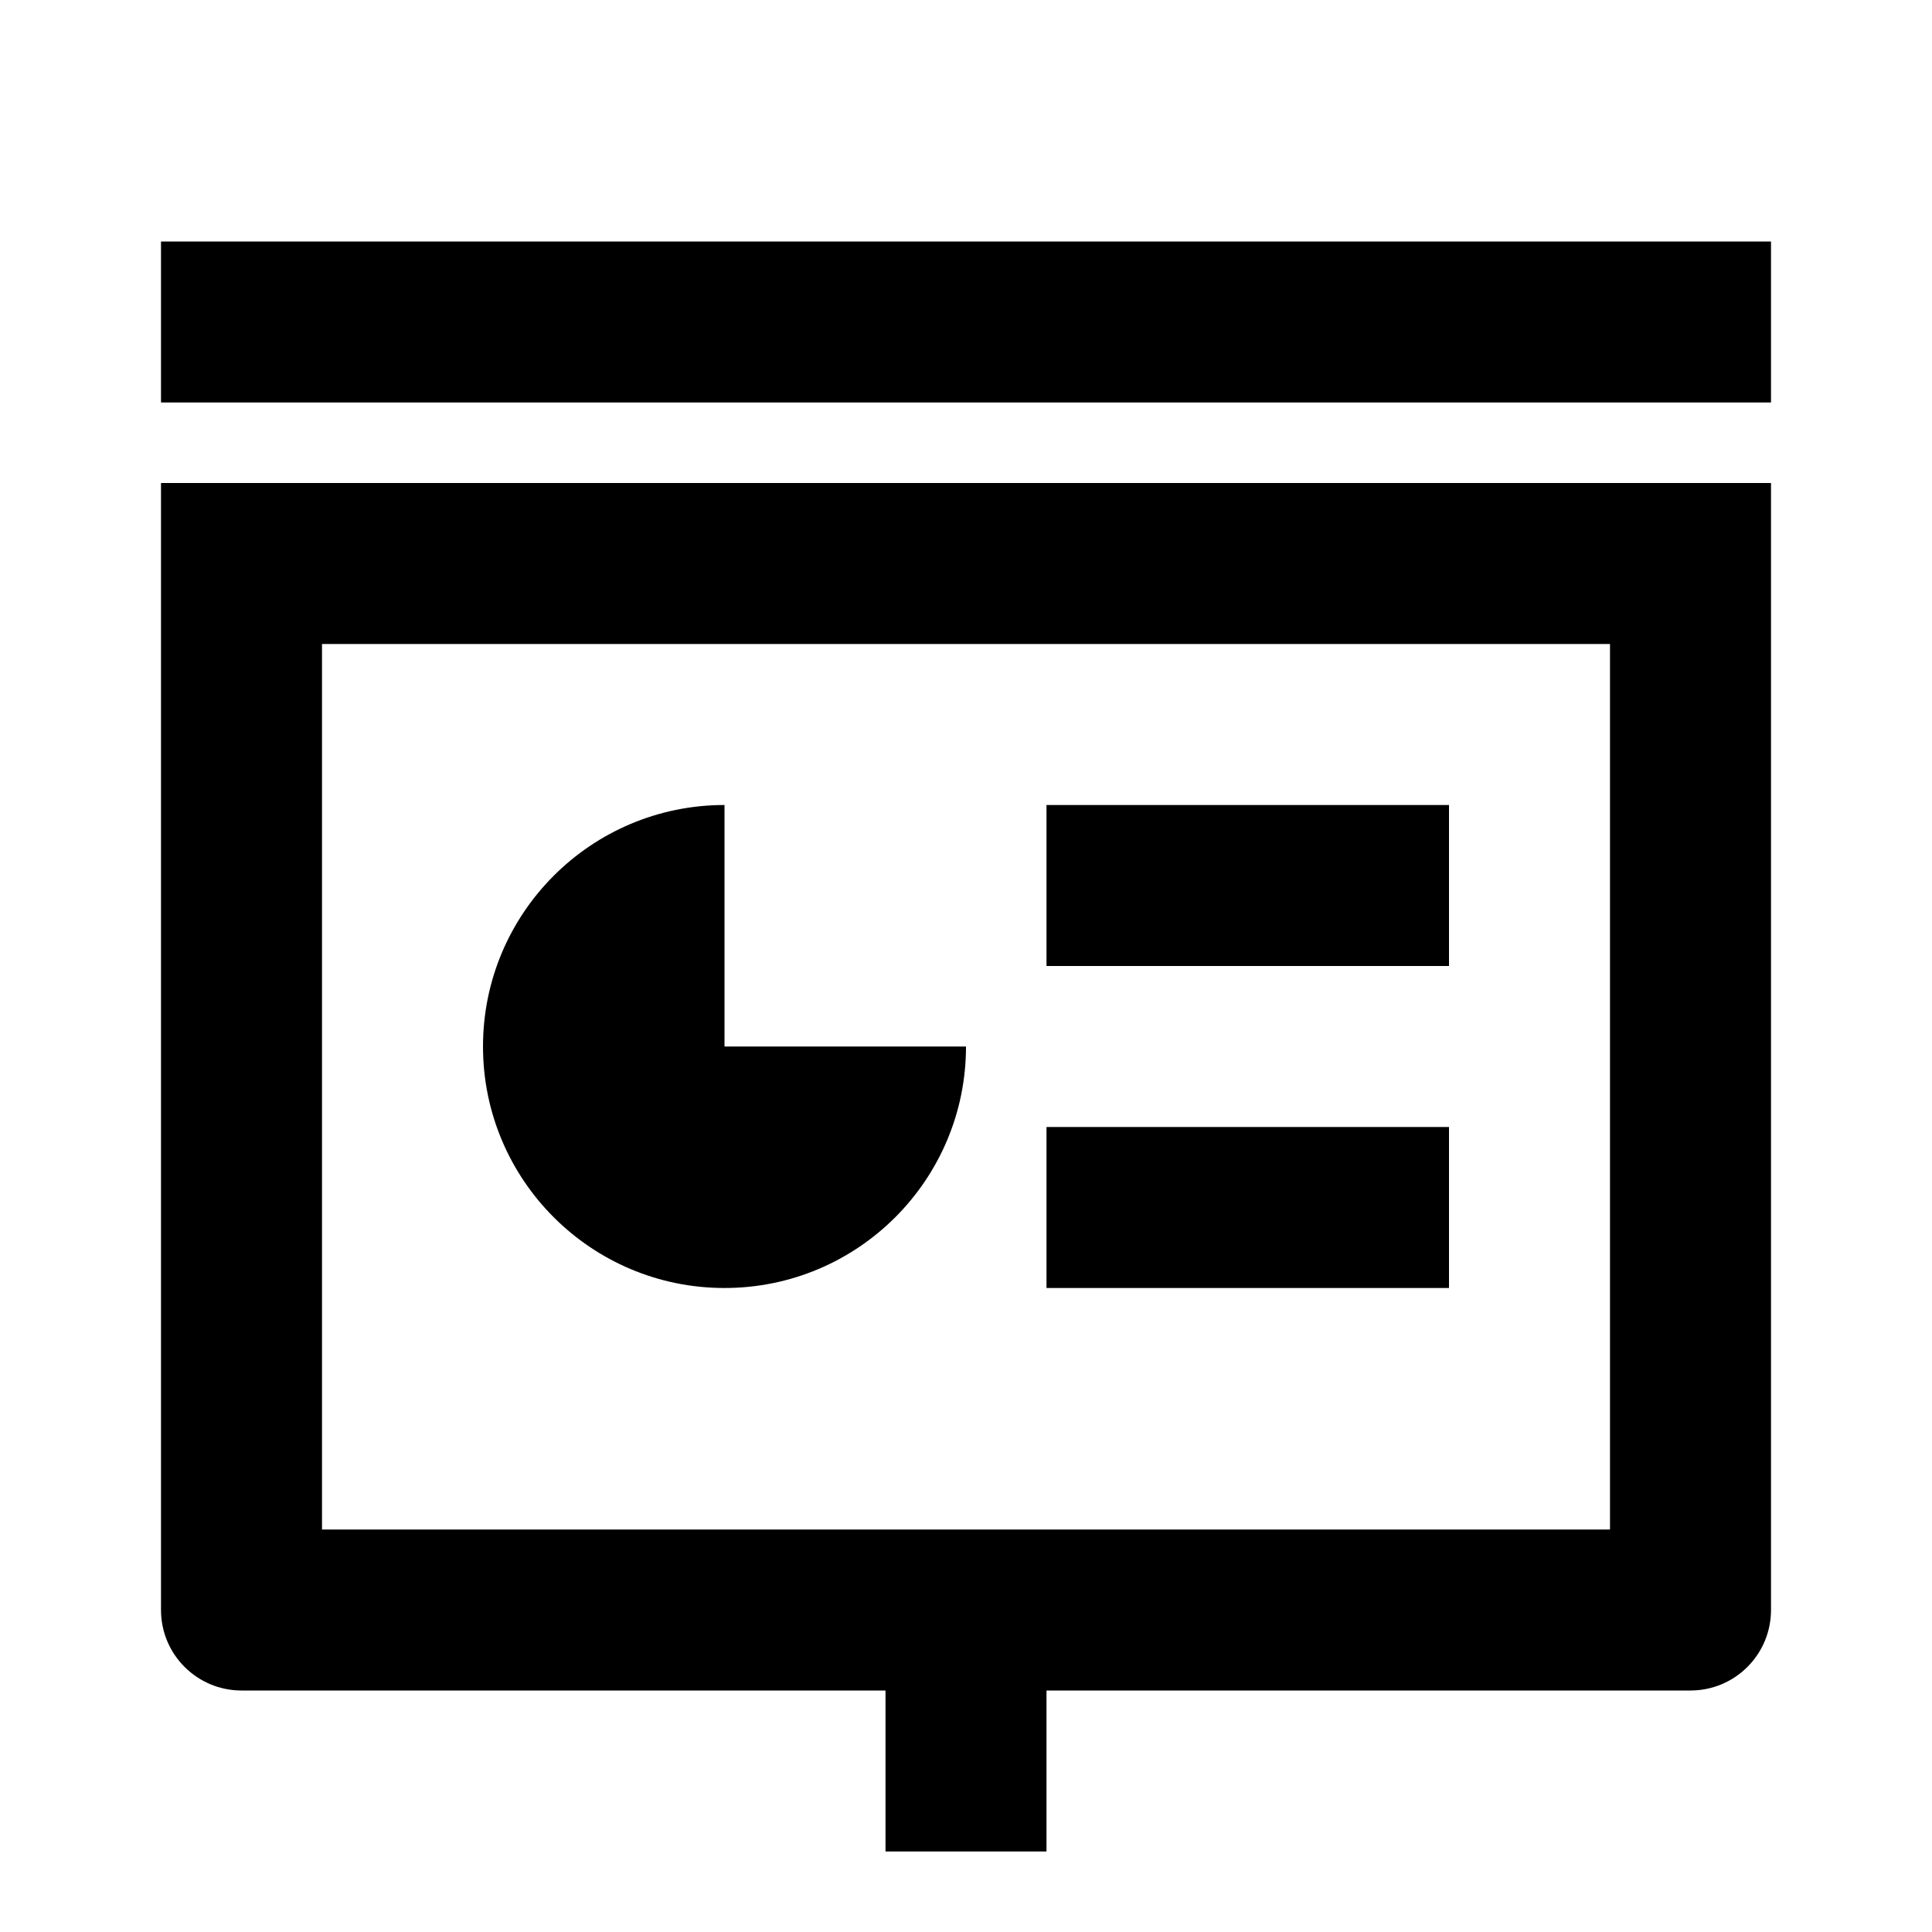
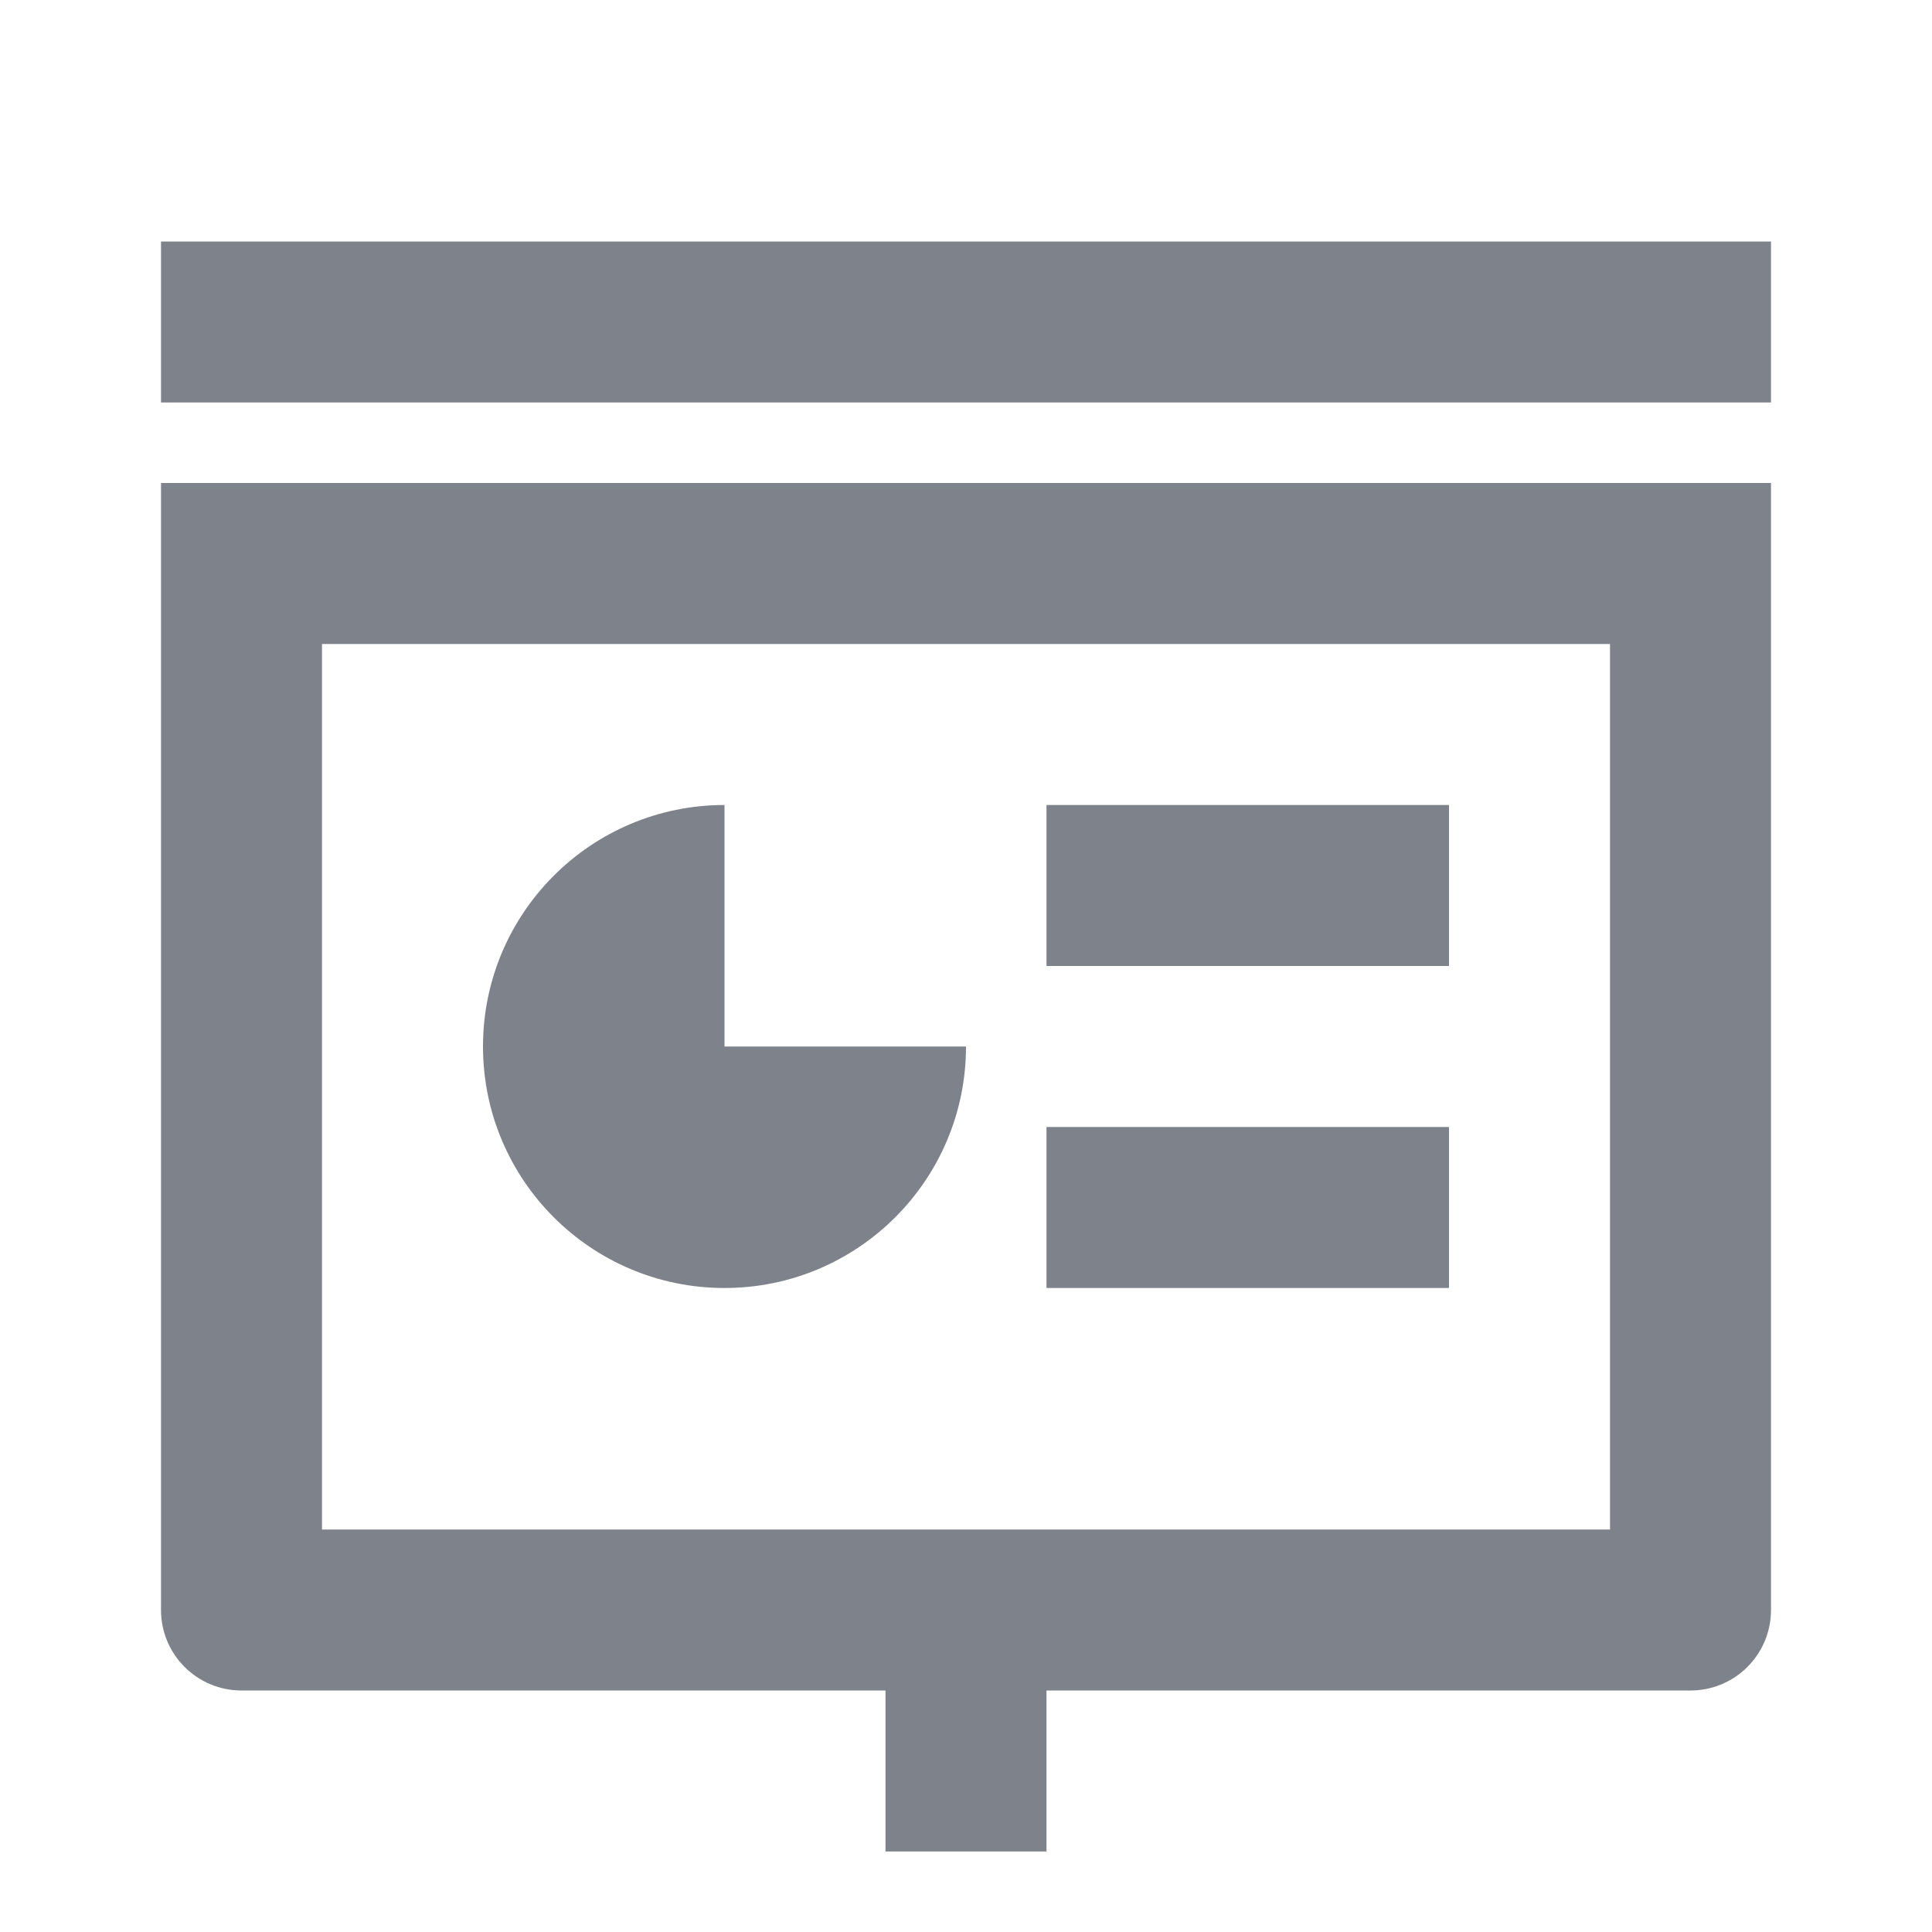
- <svg xmlns="http://www.w3.org/2000/svg" viewBox="0 0 24 24" width="24" height="24">
+ <svg xmlns="http://www.w3.org/2000/svg" viewBox="0 0 24 24" width="24" height="24" fill="#7e828b">
  <path fill="none" d="M0 0h24v24H0z" />
  <path d="M13 21v2h-2v-2H3a1 1 0 0 1-1-1V6h20v14a1 1 0 0 1-1 1h-8zm-9-2h16V8H4v11zm9-9h5v2h-5v-2zm0 4h5v2h-5v-2zm-4-4v3h3a3 3 0 1 1-3-3zM2 3h20v2H2V3z" />
</svg>
